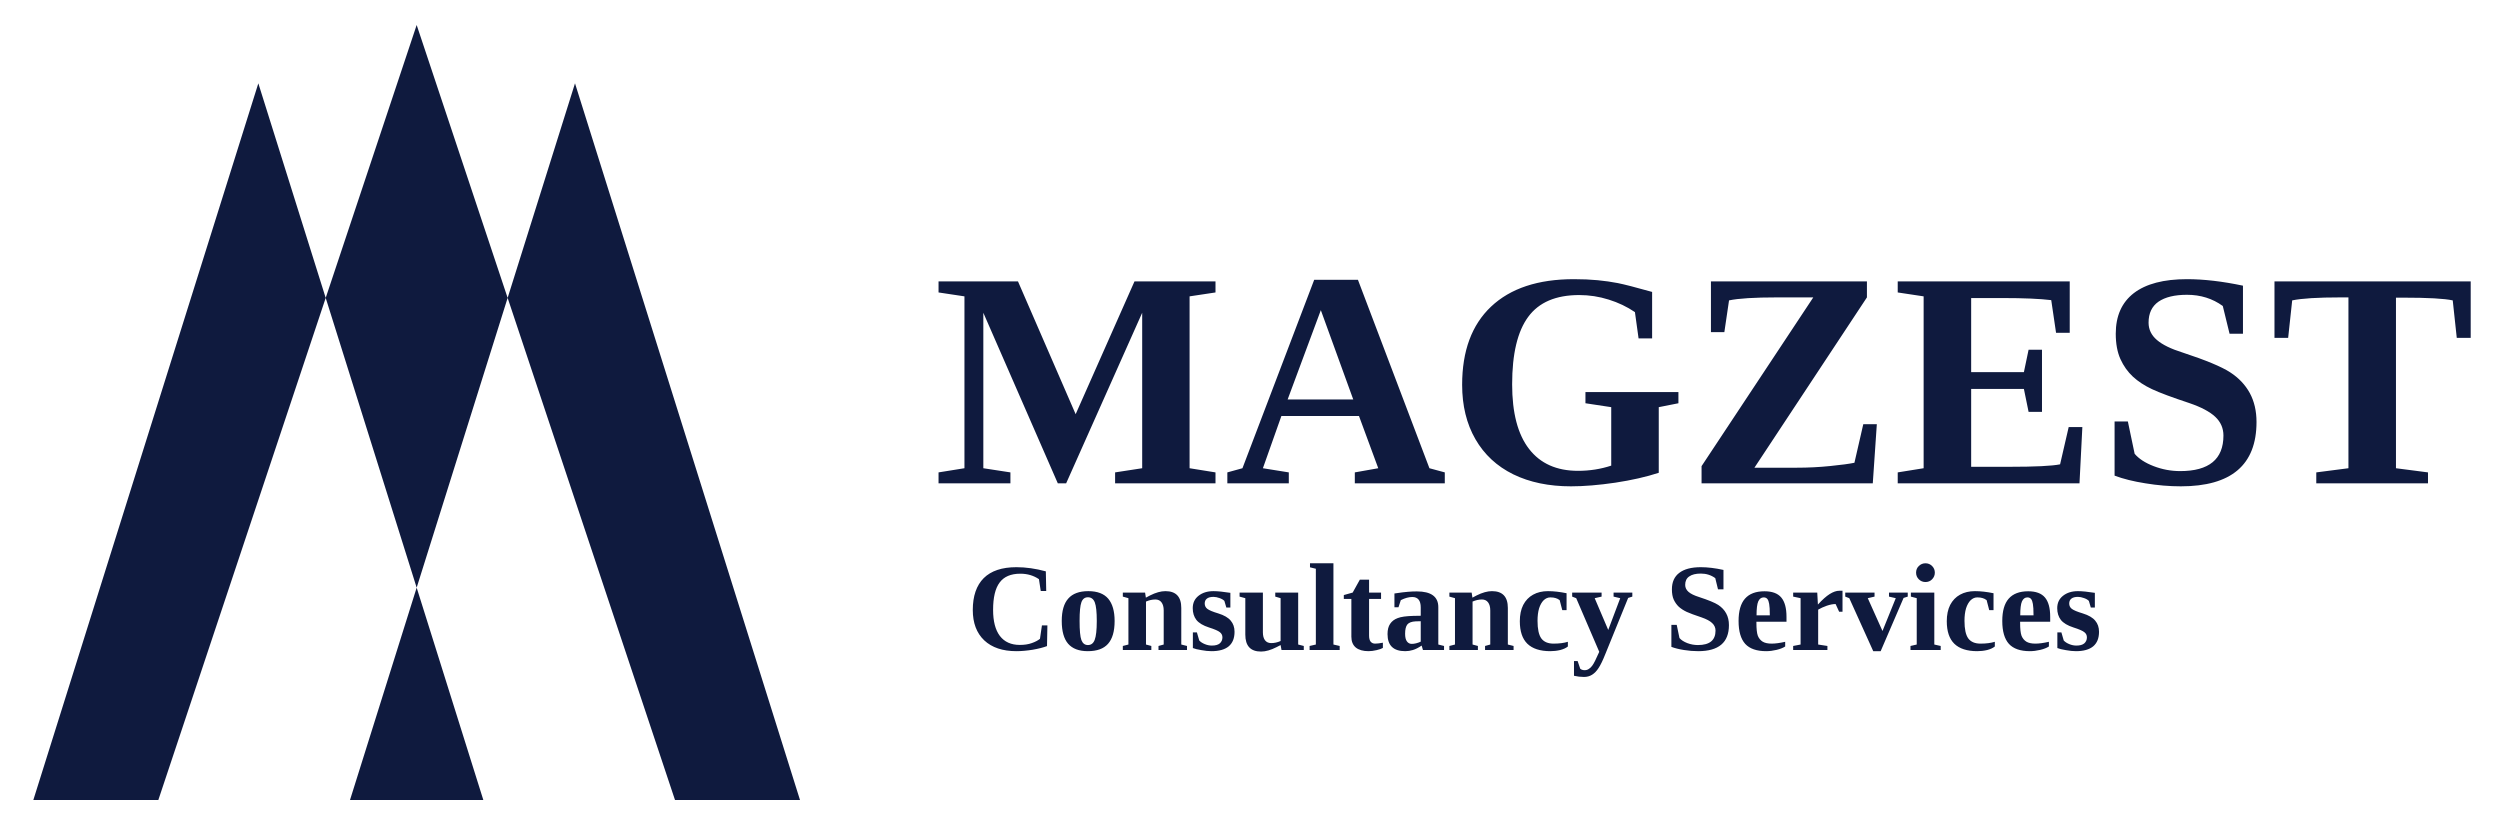
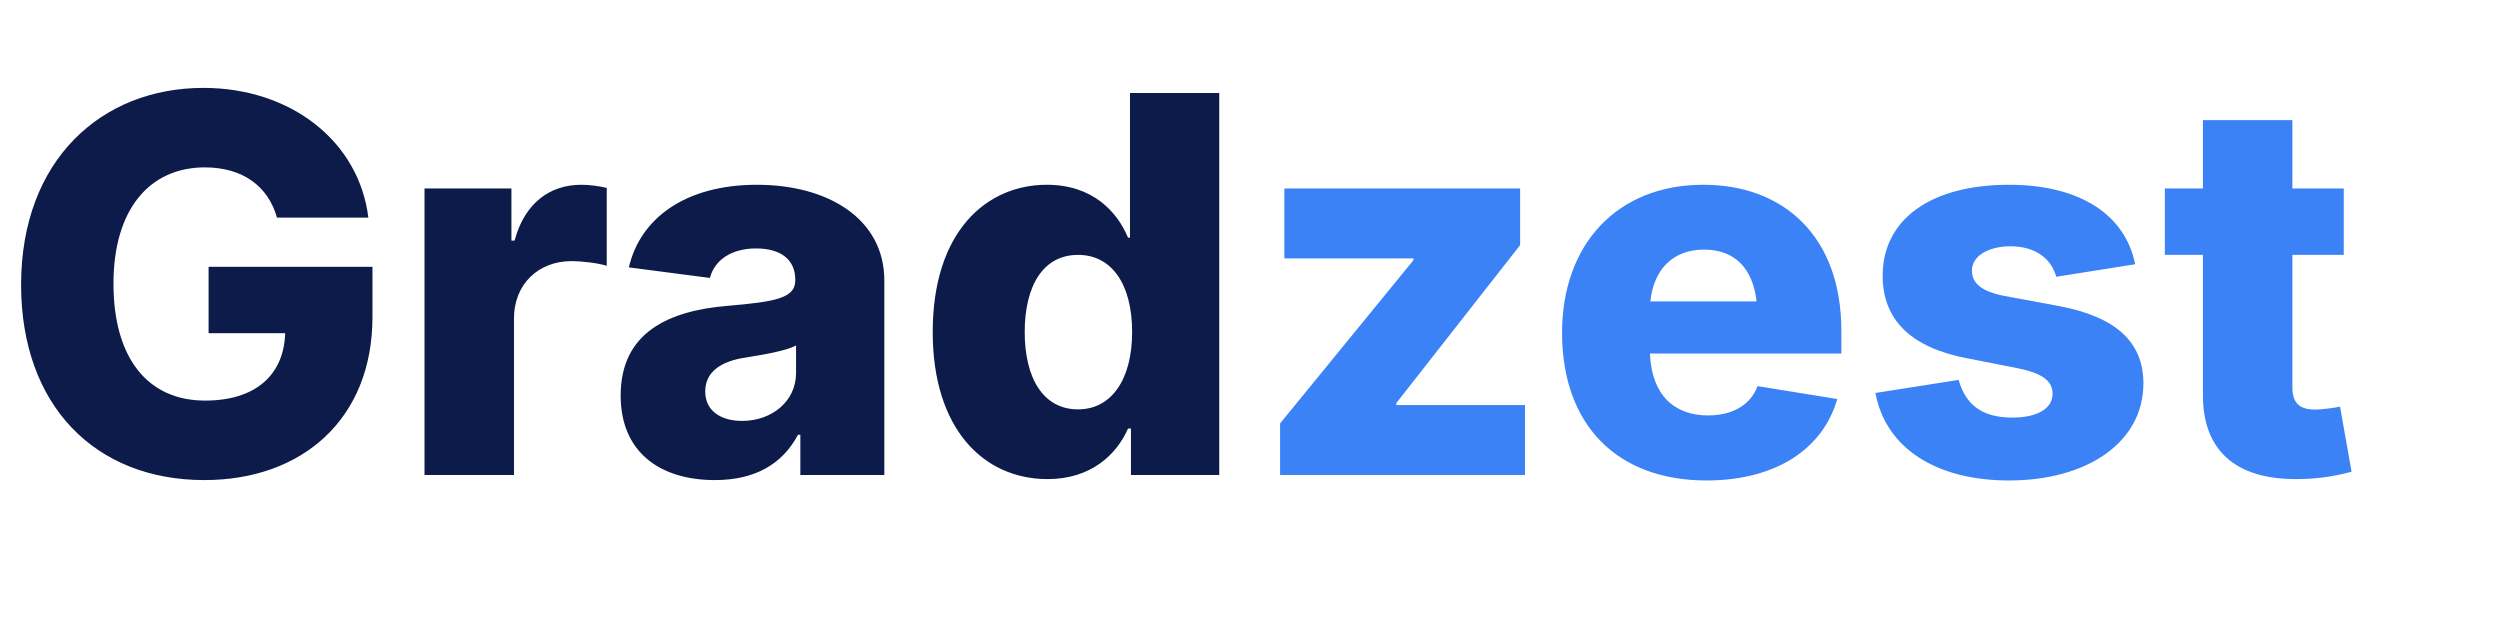
- <svg xmlns="http://www.w3.org/2000/svg" viewBox="0 0 300 100">
-   <path fill-rule="evenodd" fill="#0f1a3e" d="     M 4,96 L 31,10 L 58,96 Z     M 19,96 L 50,3  L 81,96 Z     M 42,96 L 69,10 L 96,96 Z   " />
-   <text x="112" y="58" font-family="Georgia,'Times New Roman',serif" font-weight="900" font-size="37" fill="#0f1a3e">MAGZEST</text>
-   <text x="116" y="78" font-family="Georgia,'Times New Roman',serif" font-weight="700" font-size="15" fill="#0f1a3e">Consultancy Services</text>
+ <svg xmlns="http://www.w3.org/2000/svg" viewBox="0 0 200 50">
+   <text x="0" y="38" font-family="Inter,ui-sans-serif,system-ui,sans-serif" font-weight="800" font-size="42" fill="#0d1b4b">Grad</text>
+   <text x="100" y="38" font-family="Inter,ui-sans-serif,system-ui,sans-serif" font-weight="800" font-size="42" fill="#3b82f6">zest</text>
</svg>
